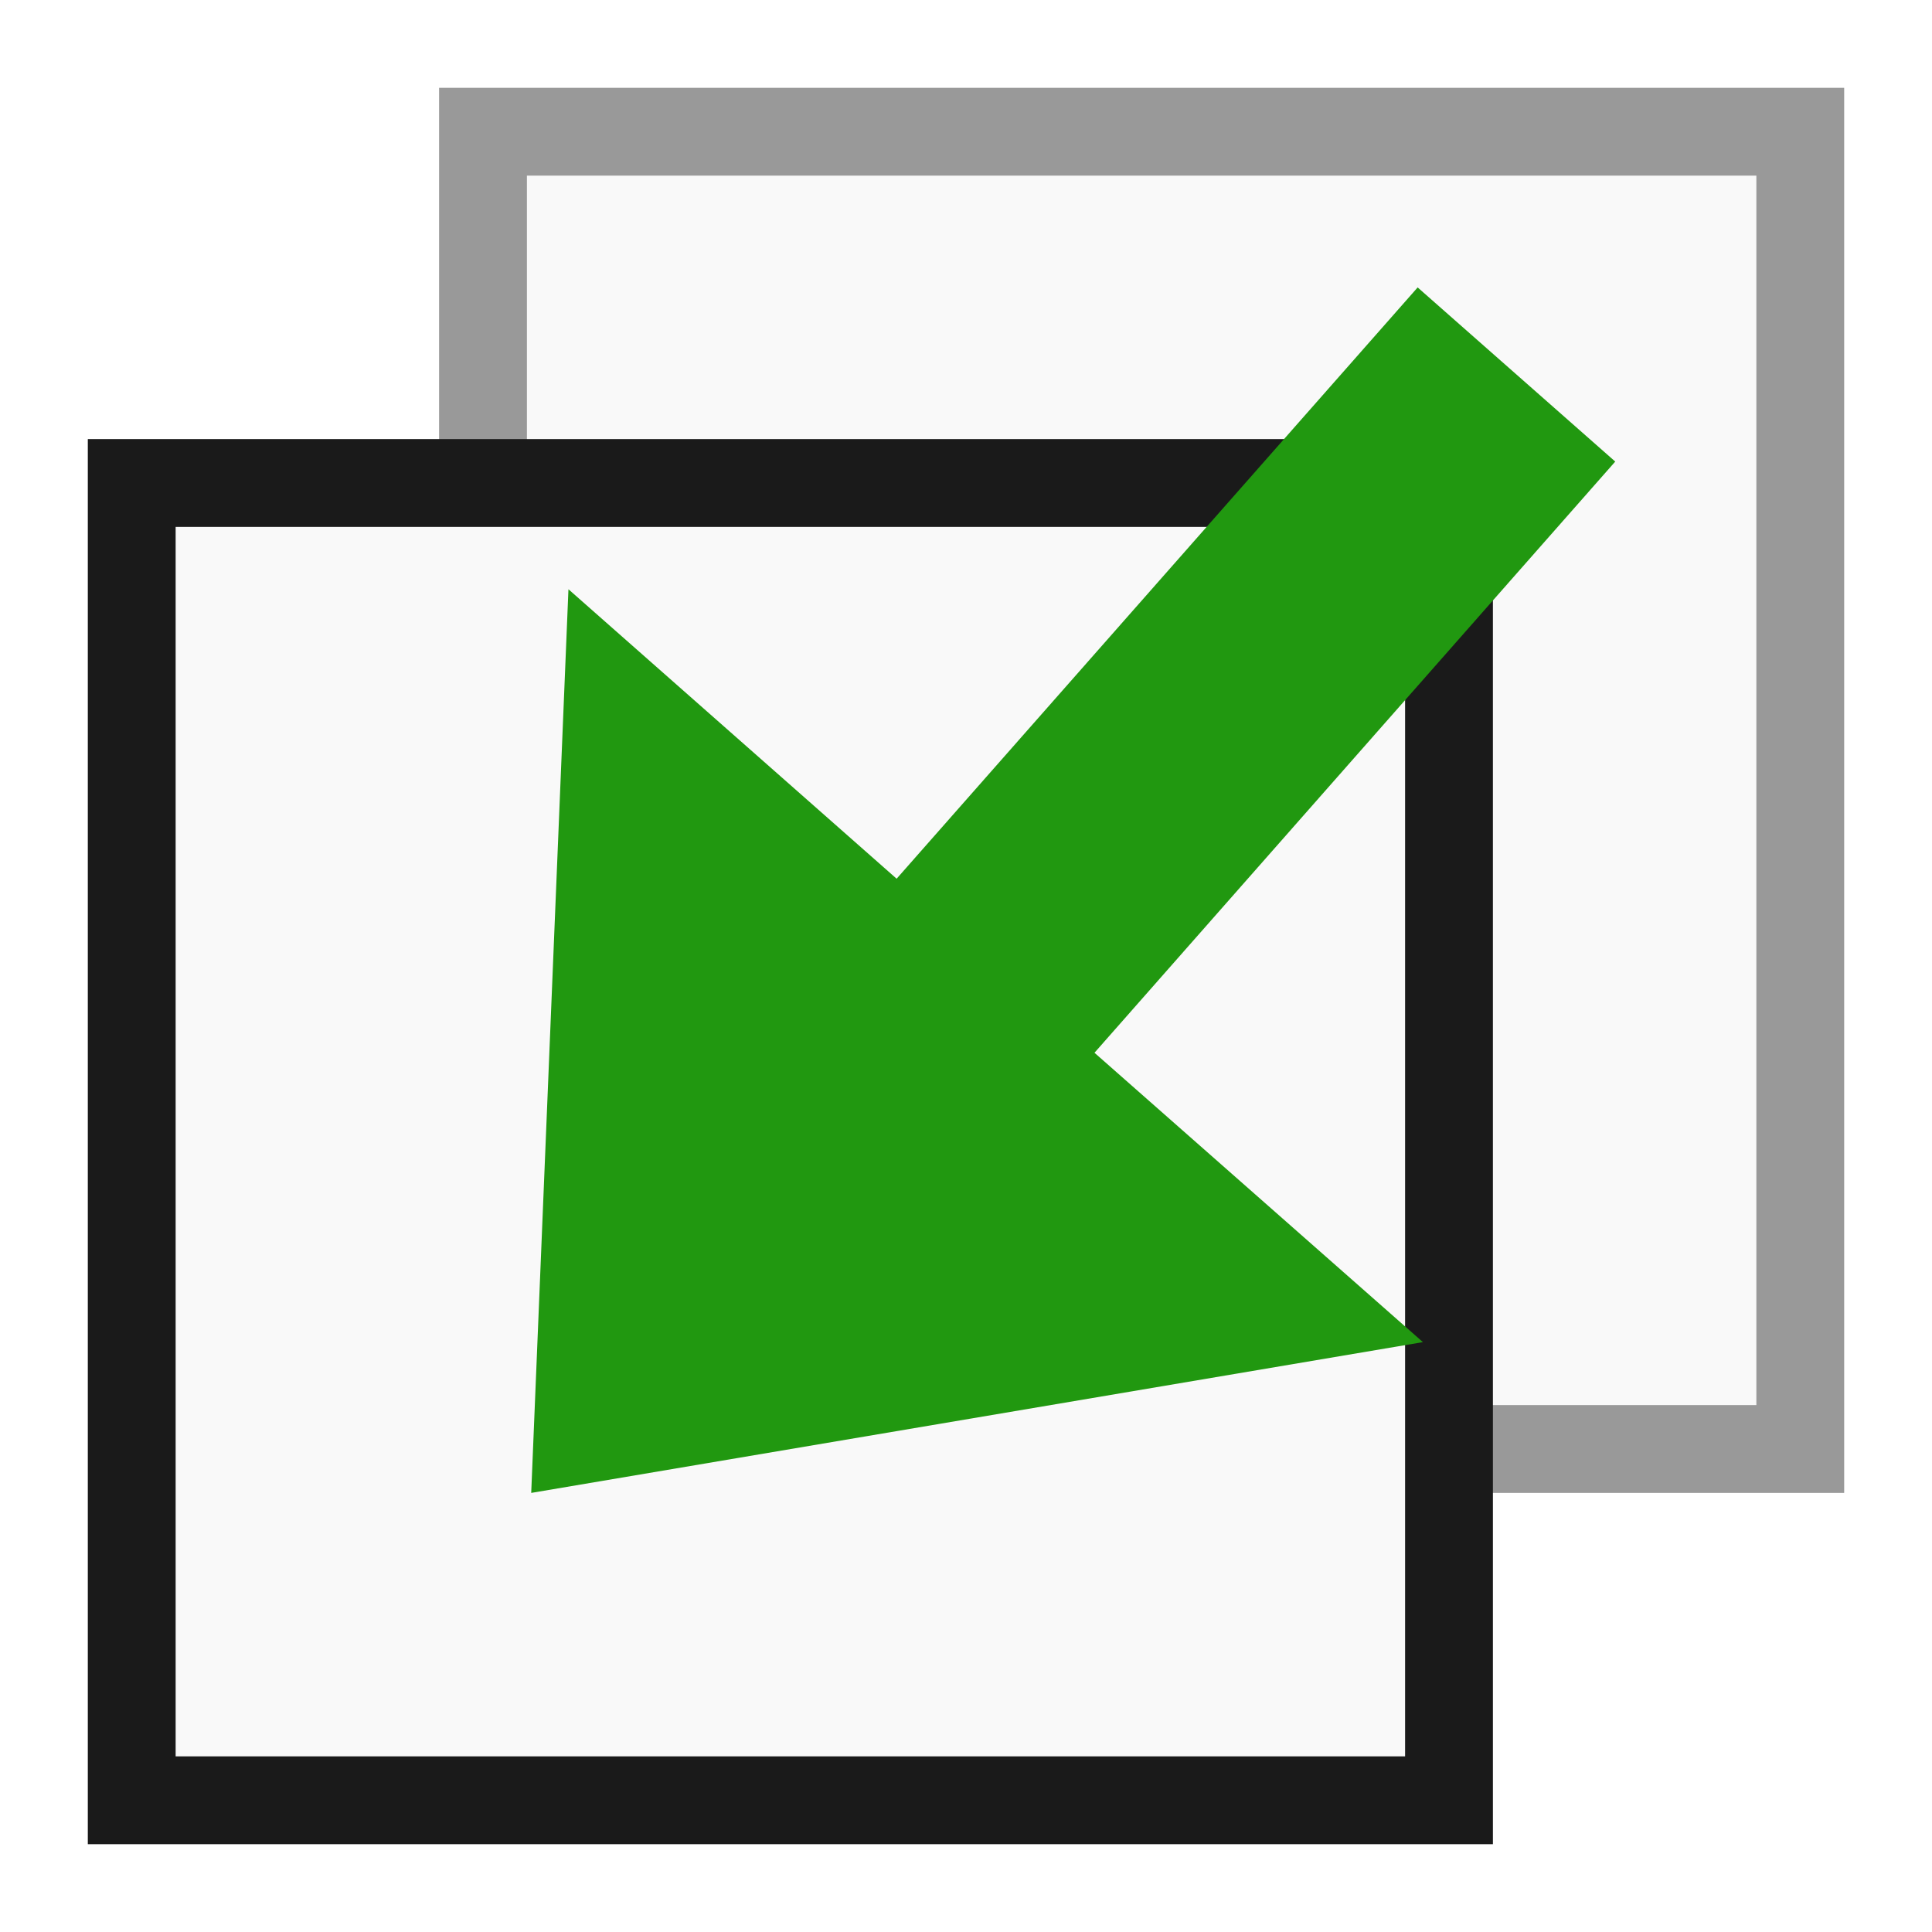
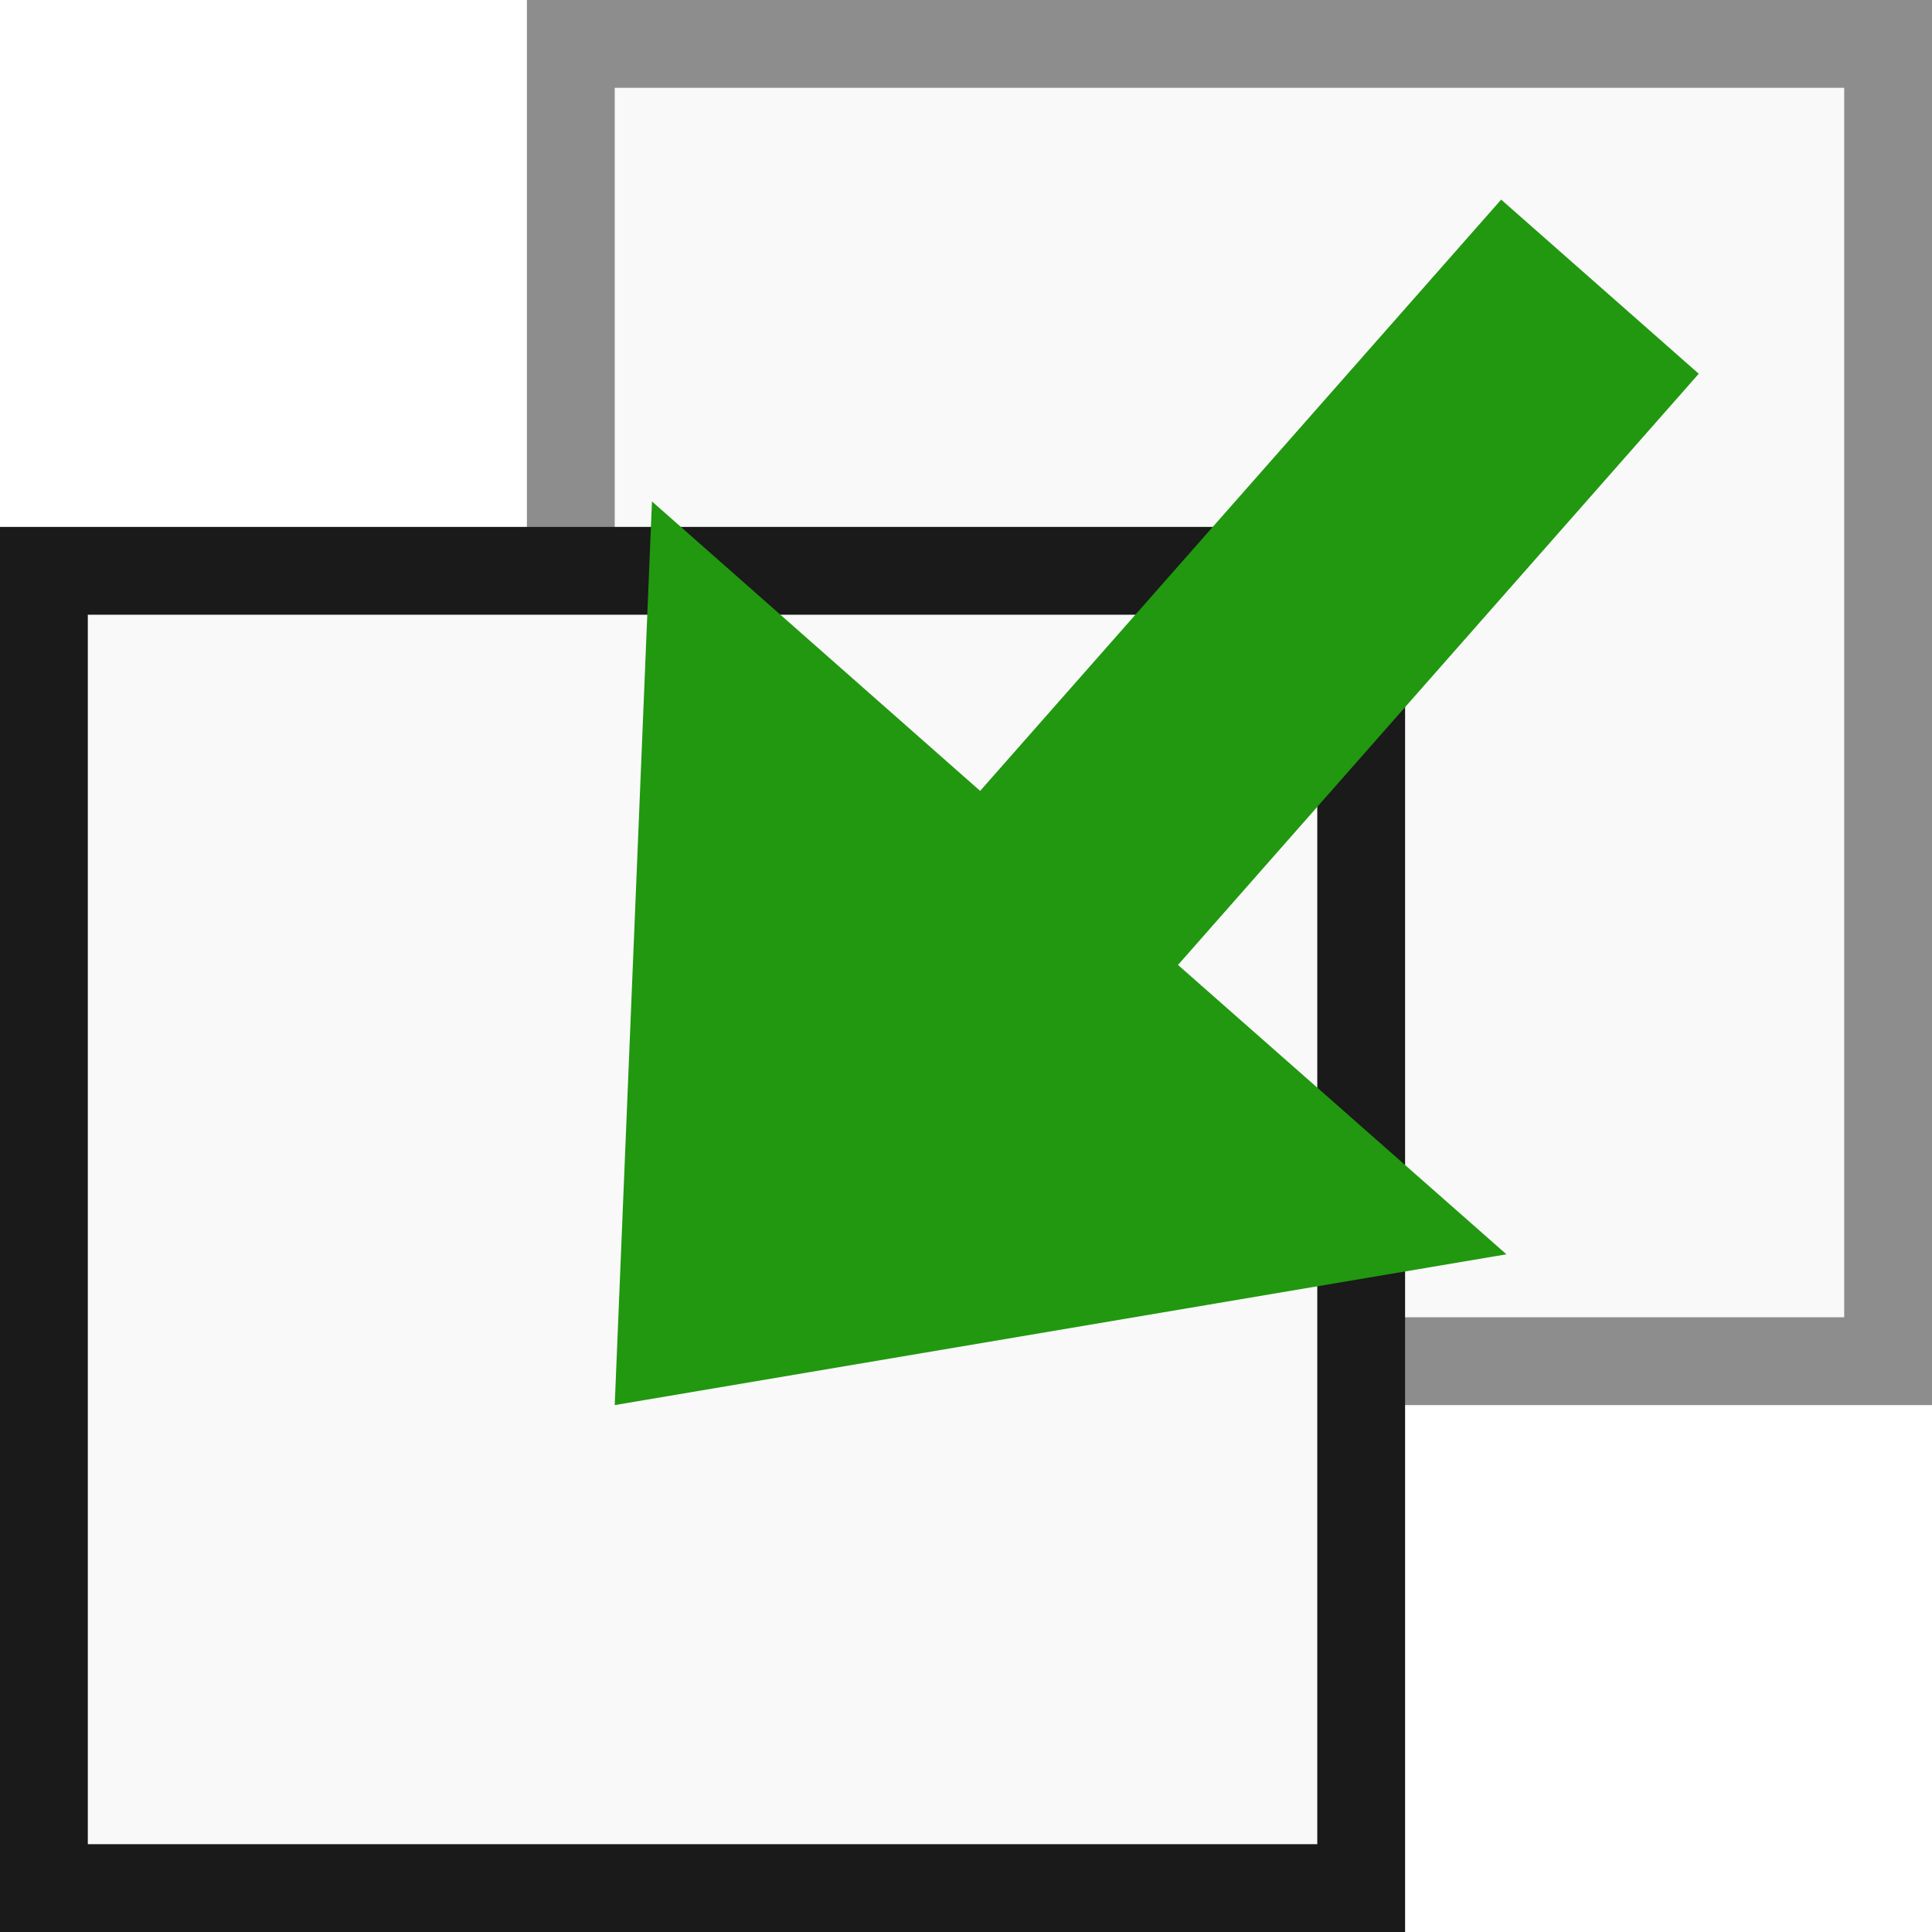
<svg xmlns="http://www.w3.org/2000/svg" height="22" width="22">
-   <g transform="translate(0 2)">
-     <text y="-10.364" x="-32.625" style="line-height:150%;-inkscape-font-specification:'Bitstream Vera Sans Mono, Normal';font-variant-ligatures:normal;font-variant-caps:normal;font-variant-numeric:normal;font-feature-settings:normal;text-align:start" font-weight="400" font-size="18.667" font-family="Bitstream Vera Sans Mono" letter-spacing="0" word-spacing="0" />
-     <rect width="15" height="15" x="5.5" y="-.5" ry="0" fill="#f9f9f9" fill-rule="evenodd" stroke="#999" stroke-miterlimit="2.4" />
-     <rect width="15" height="15" x="1.5" y="3.5" ry="0" fill="#f9f9f9" fill-rule="evenodd" stroke="#1a1a1a" stroke-miterlimit="2.4" />
-     <path d="M16.143 1.273L10.21 8.006 6.473 4.71 6.049 15l10.154-1.717-3.74-3.295 5.93-6.732-2.25-1.983z" style="line-height:normal;font-variant-ligatures:normal;font-variant-position:normal;font-variant-caps:normal;font-variant-numeric:normal;font-variant-alternates:normal;font-feature-settings:normal;text-indent:0;text-align:start;text-decoration-line:none;text-decoration-style:solid;text-decoration-color:#000;text-transform:none;text-orientation:mixed;white-space:normal;shape-padding:0;isolation:auto;mix-blend-mode:normal;solid-color:#000;solid-opacity:1" color="#000" font-weight="400" font-family="sans-serif" overflow="visible" fill="#219810" />
-   </g>
+   <rect stroke-miterlimit="2.4" ry="0" y=".5" x="6.5" height="15" width="15" fill="#f9f9f9" fill-rule="evenodd" stroke="#8d8d8d" />
+   <rect stroke-miterlimit="2.4" ry="0" y="6.5" x=".5" height="15" width="15" fill="#f9f9f9" fill-rule="evenodd" stroke="#1a1a1a" />
+   <path overflow="visible" font-weight="400" style="line-height:normal;font-variant-ligatures:normal;font-variant-position:normal;font-variant-caps:normal;font-variant-numeric:normal;font-variant-alternates:normal;font-feature-settings:normal;text-indent:0;text-align:start;text-decoration-line:none;text-decoration-style:solid;text-decoration-color:#000;text-transform:none;text-orientation:mixed;white-space:normal;shape-padding:0;isolation:auto;mix-blend-mode:normal;solid-color:#000;solid-opacity:1" d="M17.094 2.273l-5.933 6.733L7.424 5.71 7 16l10.154-1.717-3.74-3.295 5.93-6.732z" color="#000" font-family="sans-serif" fill="#219810" />
</svg>
